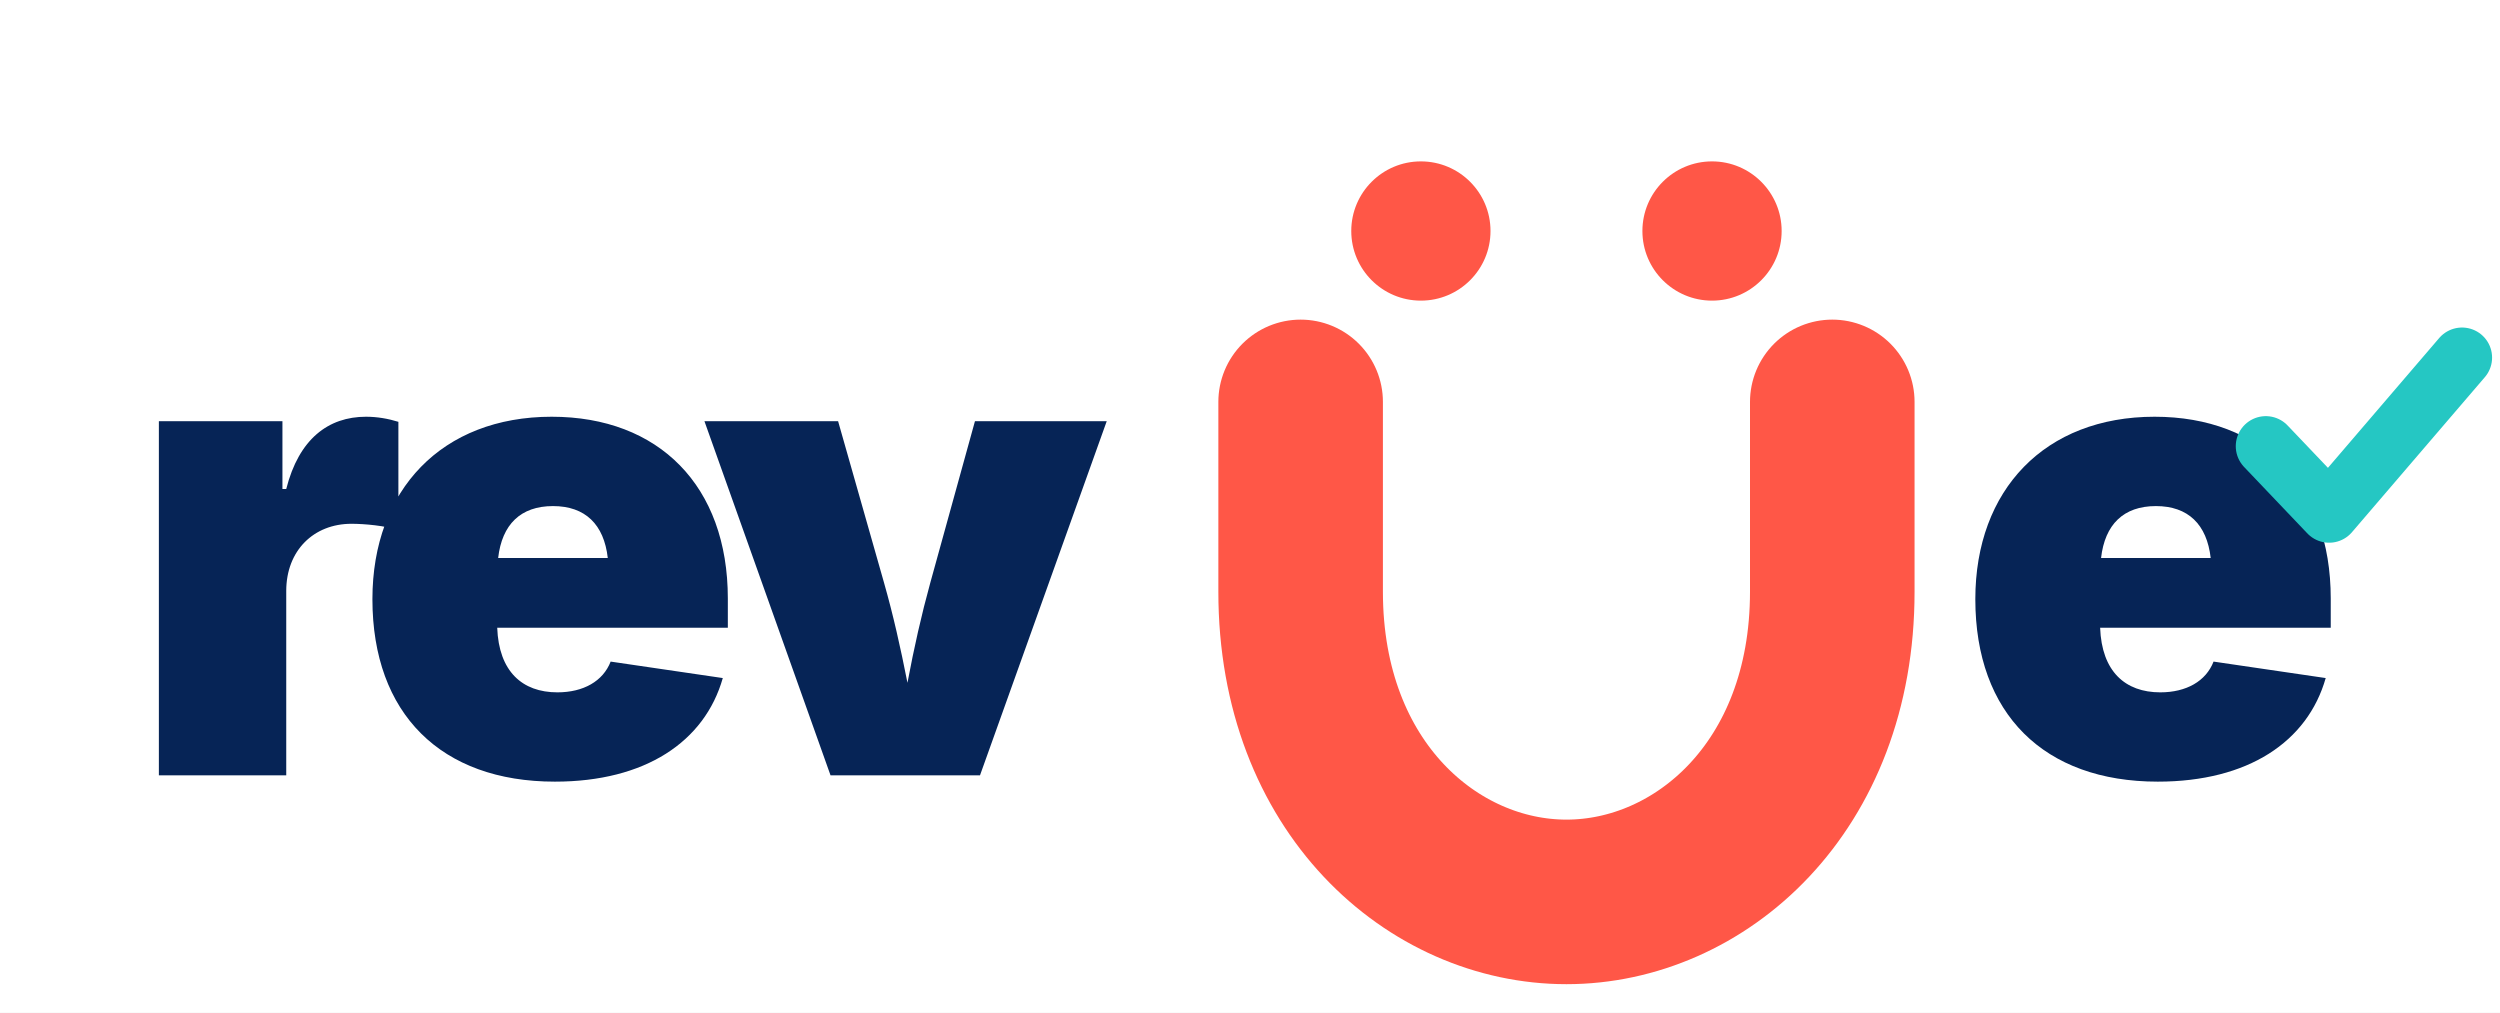
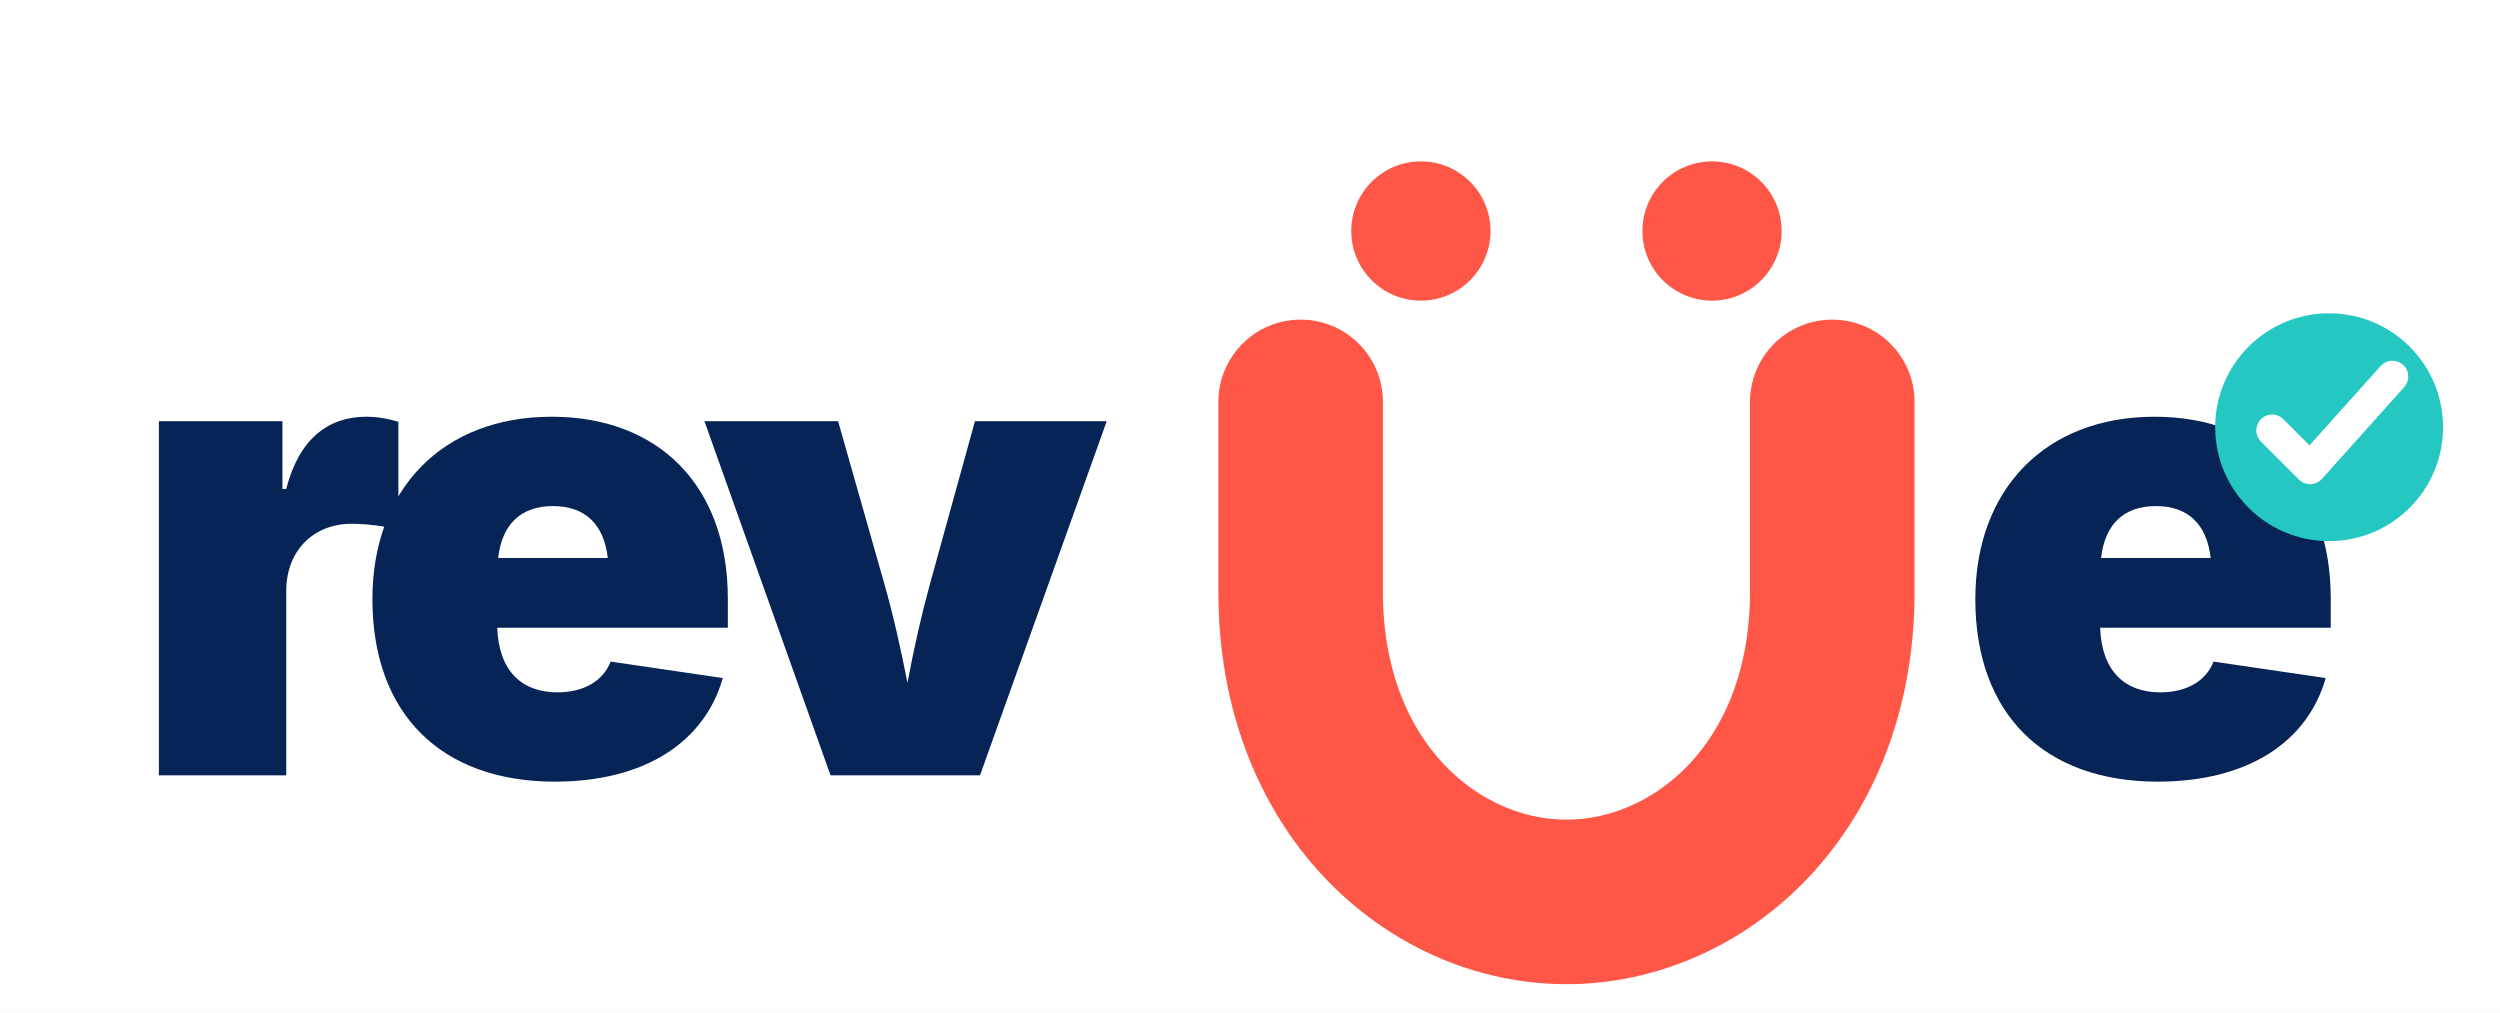
<svg xmlns="http://www.w3.org/2000/svg" width="790" height="320" viewBox="0 0 790 320" role="img" aria-labelledby="title desc">
  <rect width="790" height="320" fill="#FFFFFF" />
  <g transform="translate(40 35)">
    <text x="0" y="210" font-family="Inter, Avenir Next, Nunito Sans, Arial, sans-serif" font-size="205" font-weight="850" letter-spacing="-11" fill="#062456">rev</text>
    <g transform="translate(325 0)">
      <circle cx="84" cy="38" r="22" fill="#FF5747" />
      <circle cx="176" cy="38" r="22" fill="#FF5747" />
      <path d="M46 92 L46 152 C46 214 88 250 130 250 C172 250 214 214 214 152 L214 92" fill="none" stroke="#FF5747" stroke-width="52" stroke-linecap="round" />
    </g>
    <text x="578" y="210" font-family="Inter, Avenir Next, Nunito Sans, Arial, sans-serif" font-size="205" font-weight="850" letter-spacing="-11" fill="#062456">e</text>
-     <path d="M676 106 L696 127 L738 78" fill="none" stroke="#25C7C3" stroke-width="19" stroke-linecap="round" stroke-linejoin="round" />
+     <g transform="translate(660 64)">
+       <circle cx="36" cy="36" r="36" fill="#25C7C3" />
+       <path d="M18 37 L30 49 L56 20" fill="none" stroke="#FFFFFF" stroke-width="10" stroke-linecap="round" stroke-linejoin="round" />
+     </g>
  </g>
</svg>
